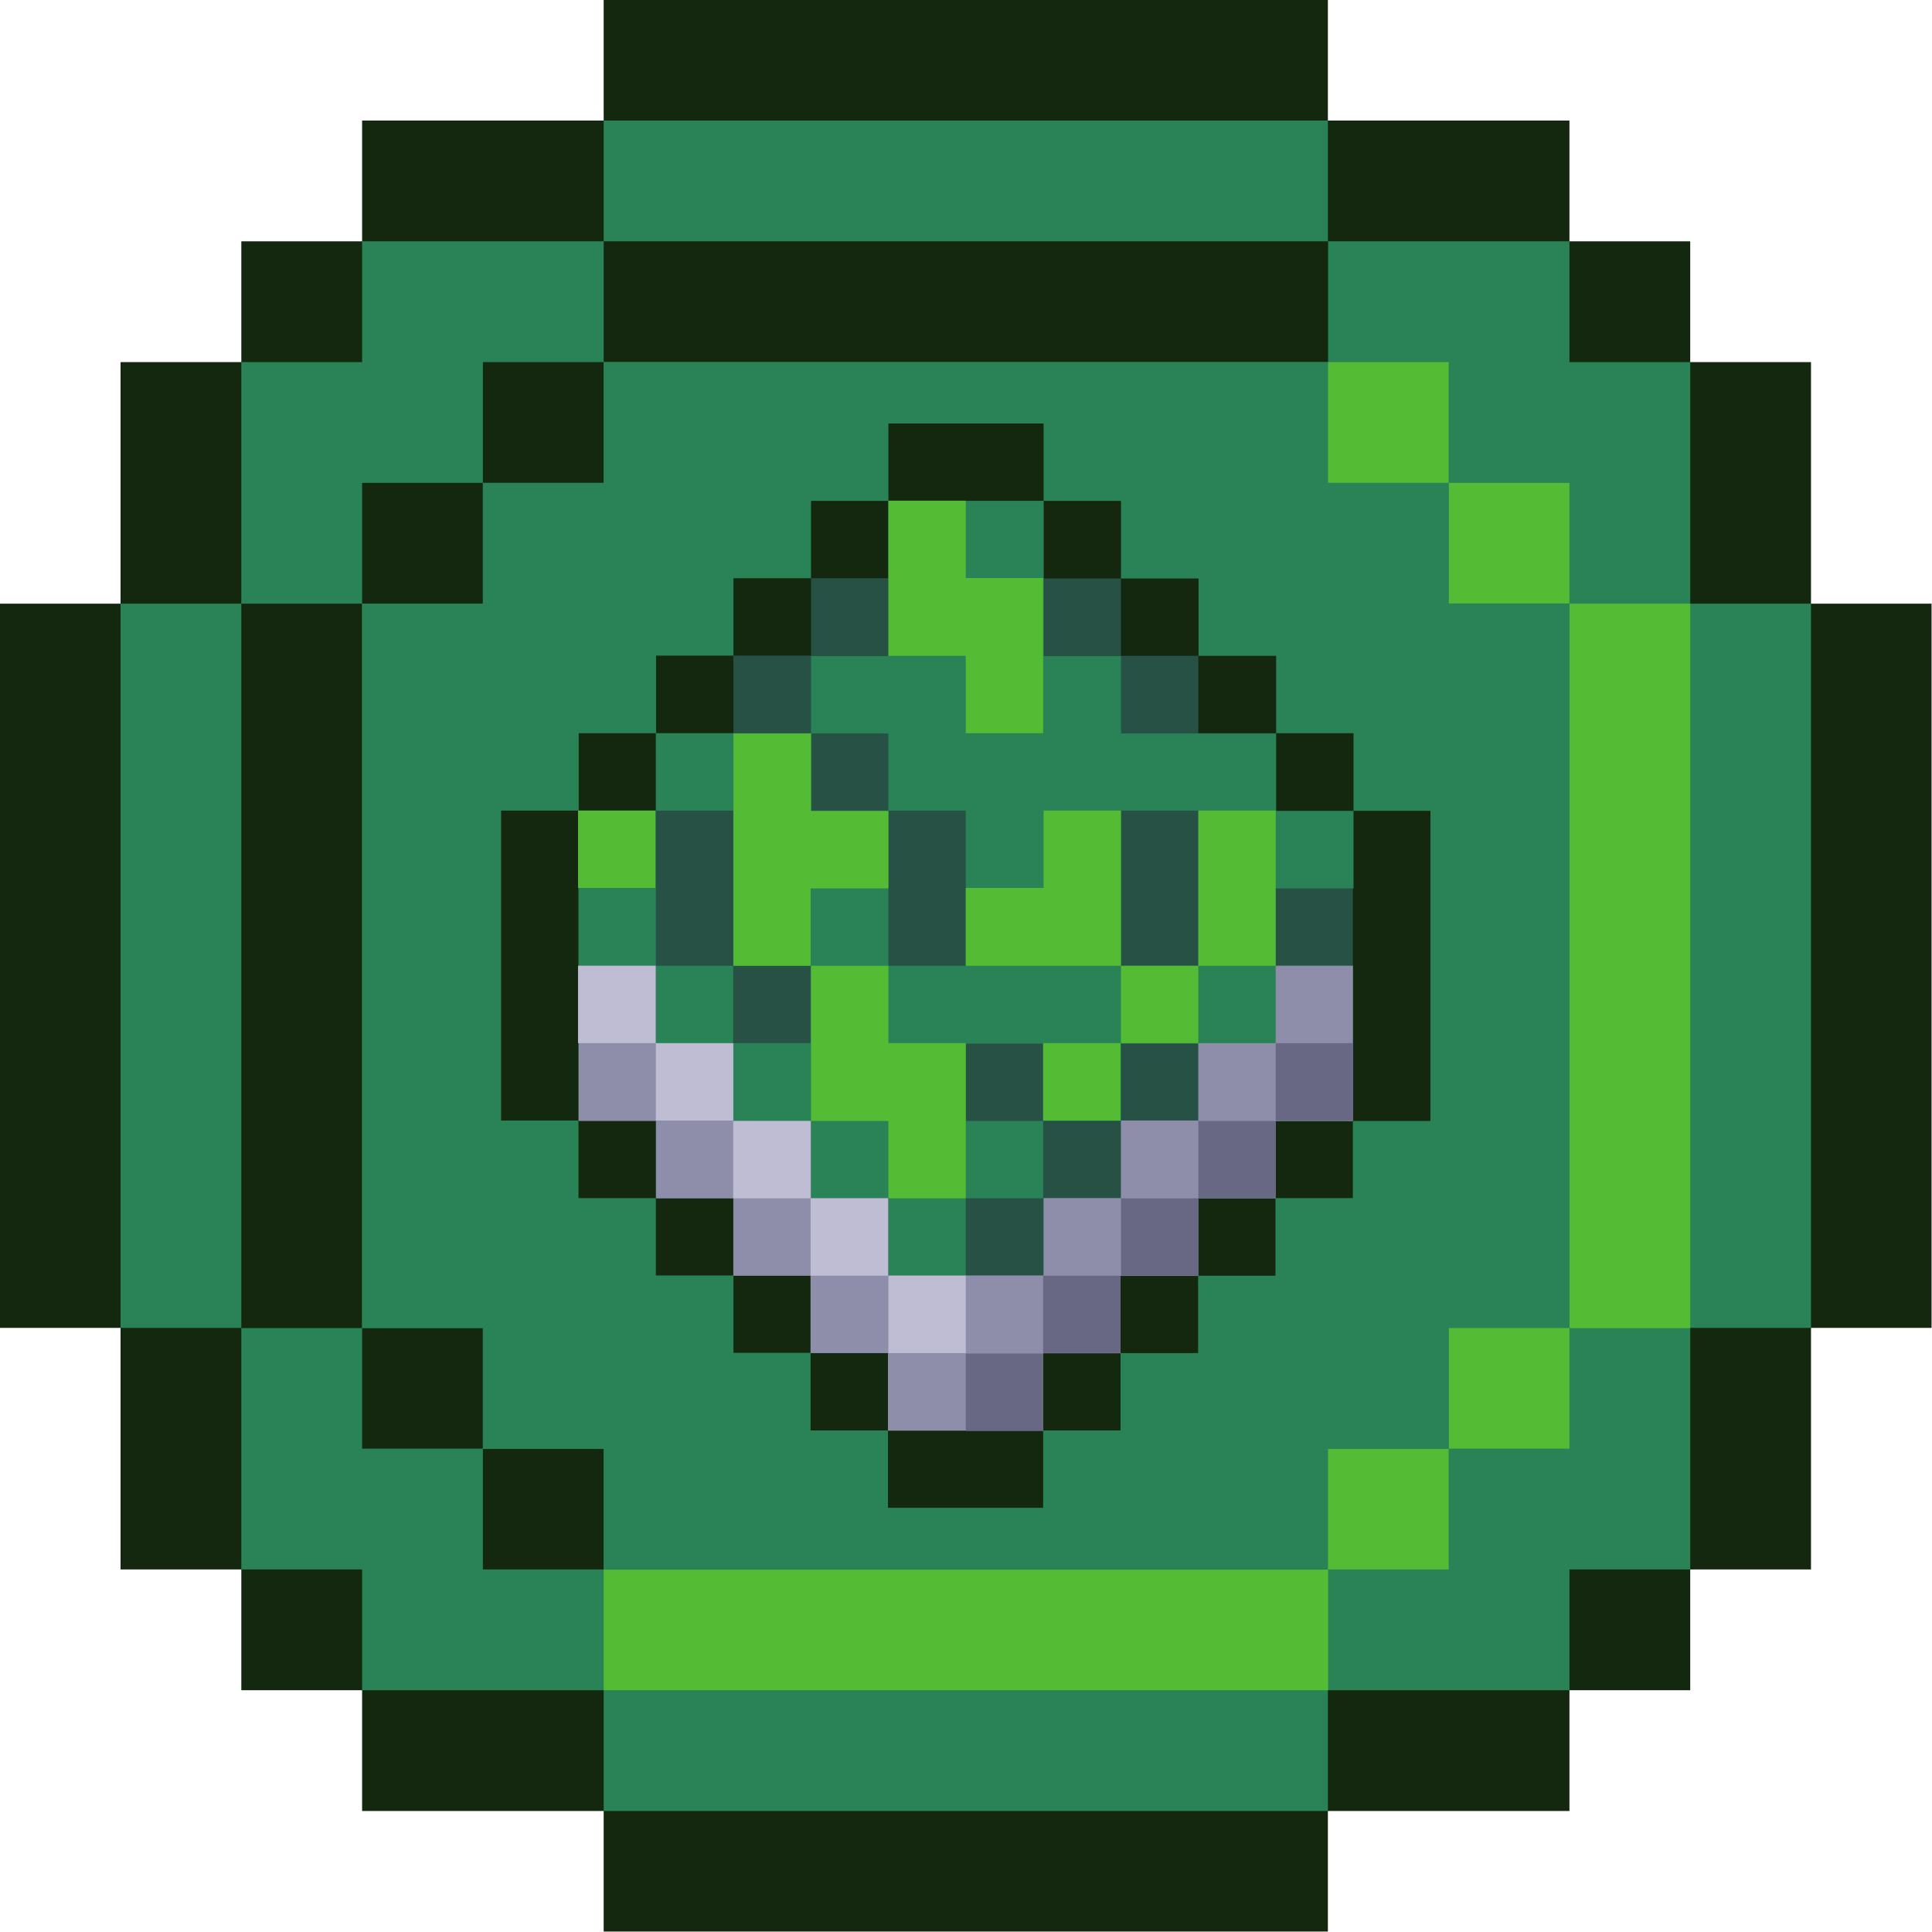
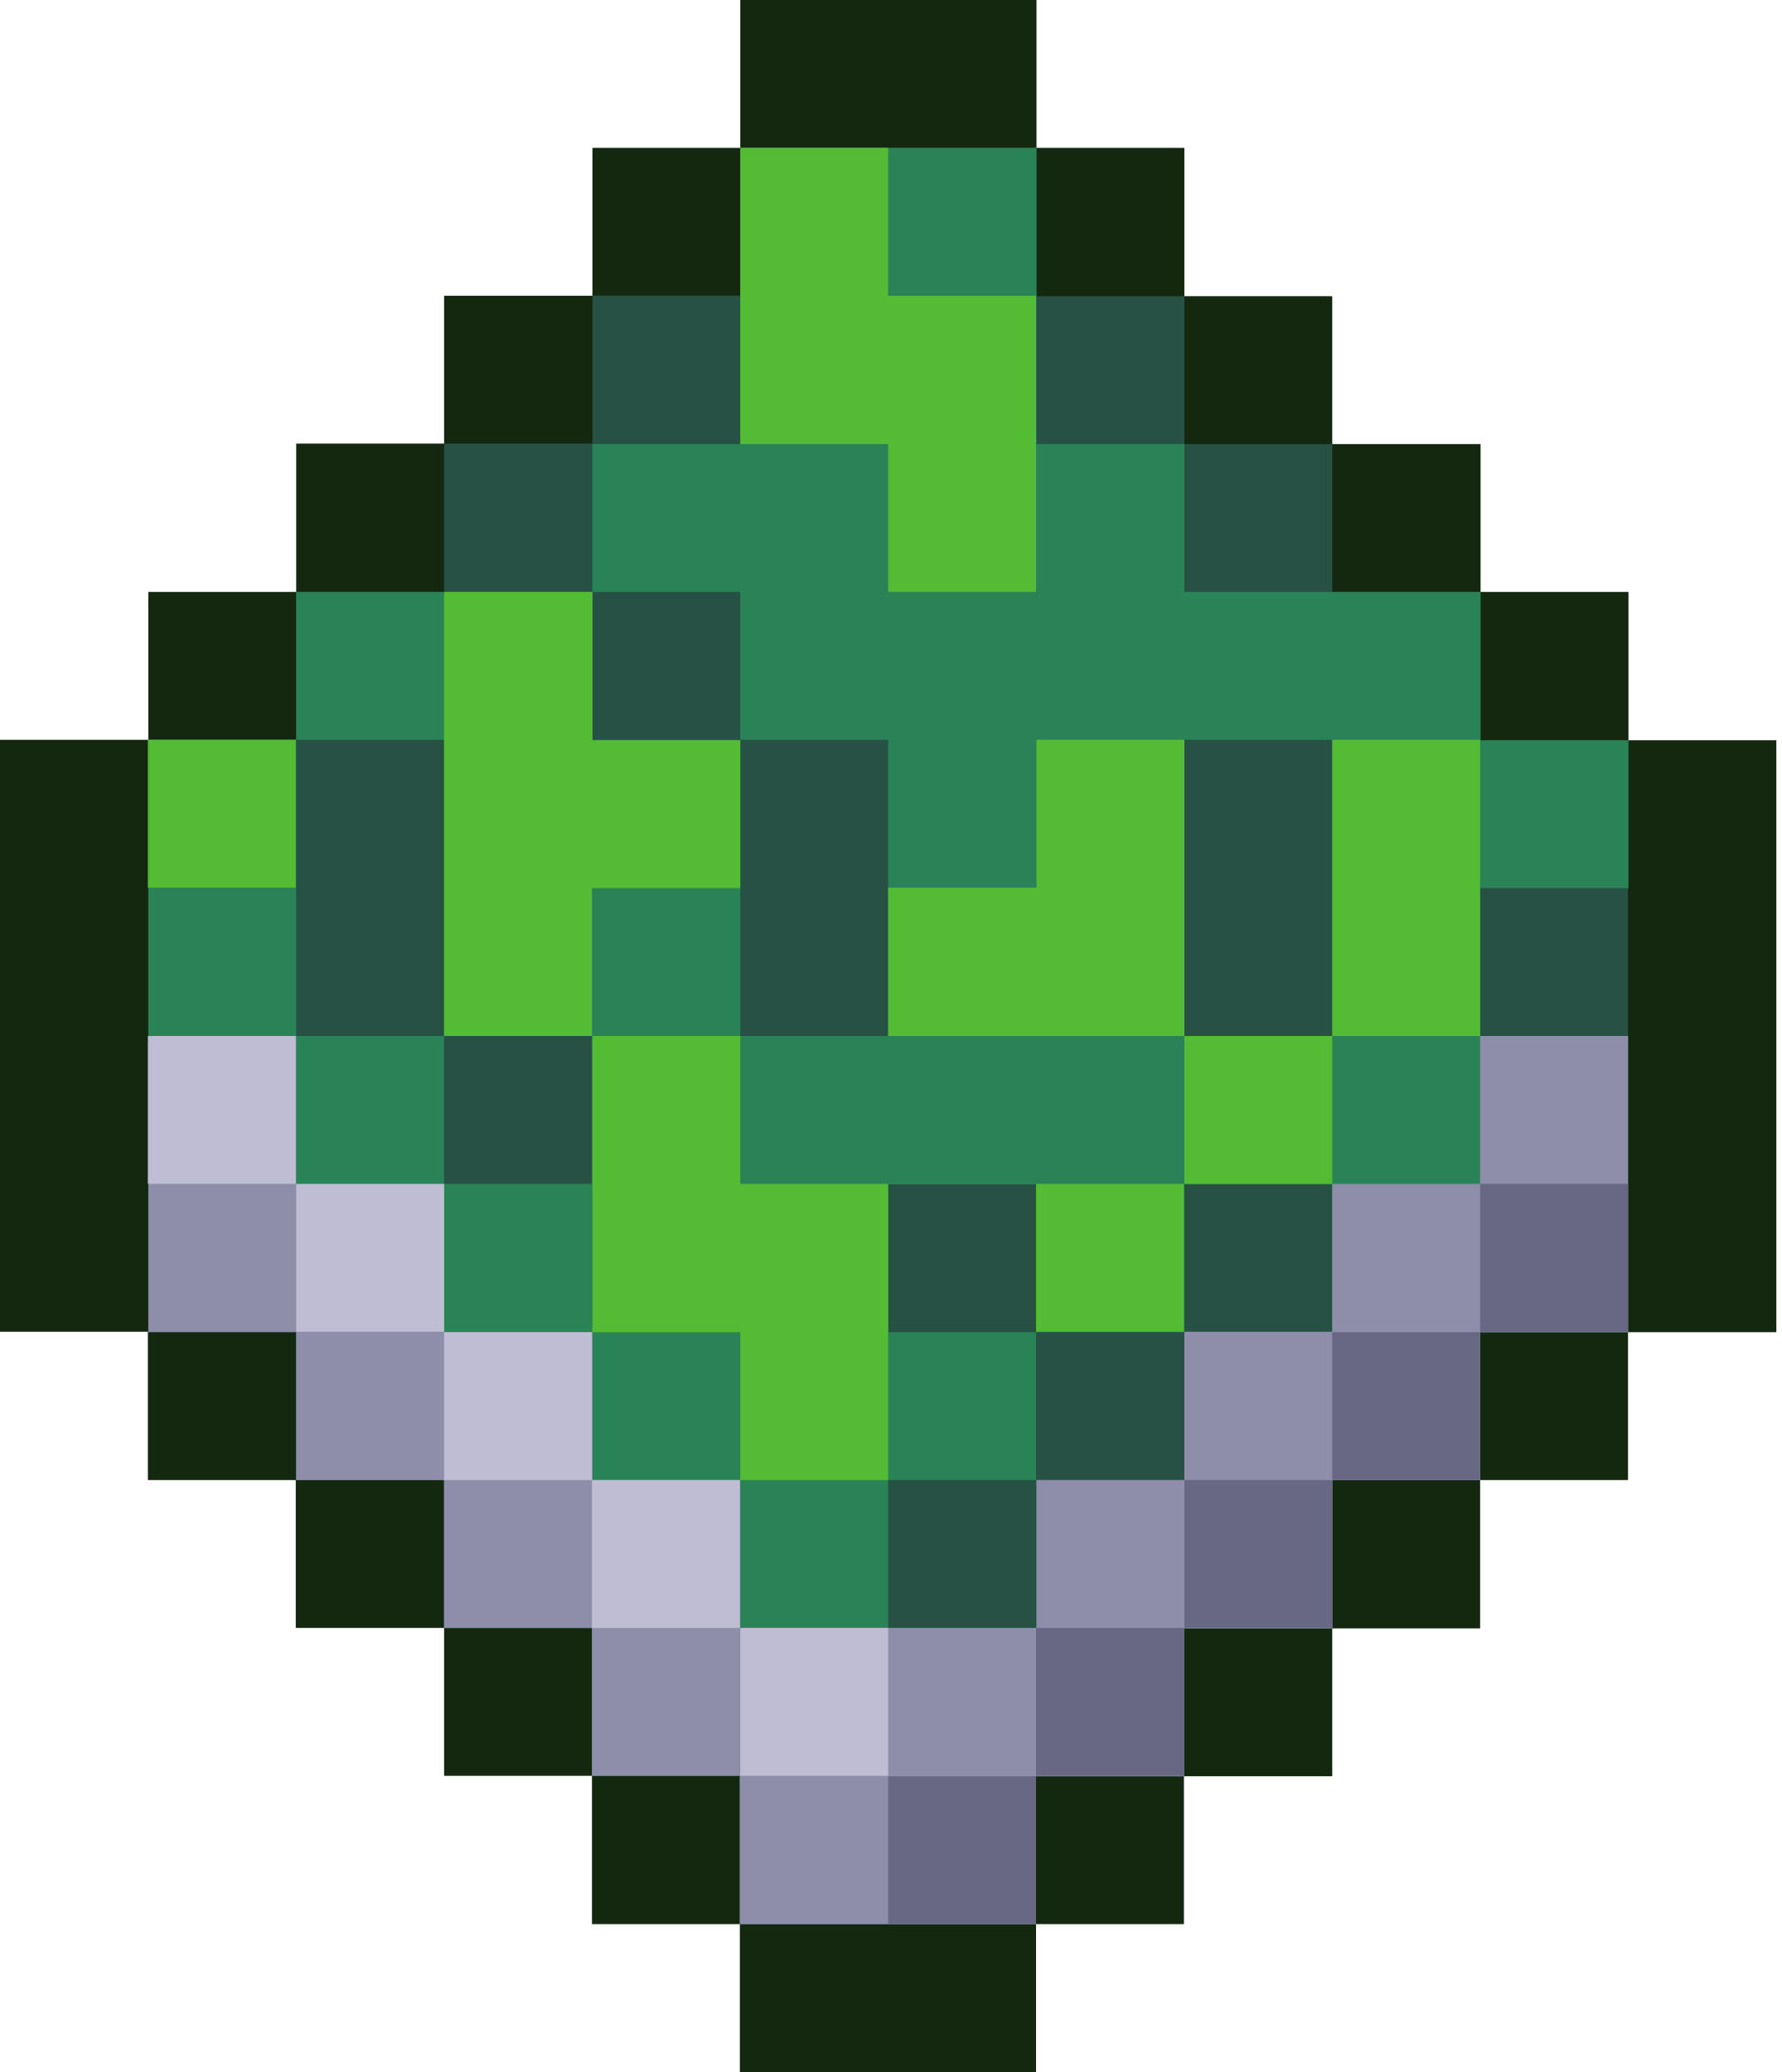
- <svg xmlns="http://www.w3.org/2000/svg" width="859" height="859" viewBox="0 0 859 859" fill="none">
-   <path d="M0 590.4H53.6V697.8H107.3V751.5H161V805.2H268.4V858.8H590.4V805.2H697.8V751.5H751.5V697.8H805.2V590.4H858.8V268.4H805.2V161H751.5V107.3H697.8V53.6H590.4V0H268.4V53.6H161V107.3H107.3V161H53.6V268.4H0V590.4Z" fill="#14280F" />
-   <path d="M53.6 590.4H107.3V697.8H161V751.5H268.4V805.2H590.4V751.5H697.8V697.8H751.5V590.4H805.2V268.4H751.5V161H697.8V107.3H590.4V53.6H268.4V107.3H161V161H107.3V268.4H53.6V590.4Z" fill="#298356" />
-   <path d="M214.7 644.1H268.4V697.8H214.7V644.1ZM214.7 161H268.4V214.7H214.7V161Z" fill="#14280F" />
-   <path d="M161 214.7H214.7V268.4H161V214.7Z" fill="#14280F" />
-   <path d="M107.3 268.4H161V590.5H107.3V268.4Z" fill="#14280F" />
-   <path d="M161 590.4H214.7V644.1H161V590.4ZM268.4 107.3H590.5V161H268.4V107.3Z" fill="#14280F" />
-   <path d="M644.1 214.7H697.8V268.4H644.1V214.7ZM644.1 590.4H697.8V644.1H644.1V590.4Z" fill="#53BC34" />
-   <path d="M697.8 268.4H751.5V590.5H697.8V268.4ZM268.4 697.8H590.5V751.5H268.4V697.8Z" fill="#53BC34" />
-   <path d="M590.4 644.1H644.1V697.8H590.4V644.1ZM590.4 161H644.1V214.7H590.4V161Z" fill="#53BC34" />
-   <path d="M644.1 268.4V214.7H590.4V161H268.4V214.7H214.7V268.4H161V590.5H214.7V644.2H268.4V697.9H590.4V644.2H644.1V590.4H697.8V268.3H644.1V268.4Z" fill="#298356" />
-   <path d="M601.8 360.4V326H567.4V291.6H532.9V257.2H498.4V222.7H464V188.3H395V222.7H360.6V257.1H326.1V291.5H291.7V326H257.3V360.4H222.8V498.2H257.2V532.7H291.6V567.1H326.1V601.5H360.4V636H394.8V670.4H463.8V636H498.2V601.6H532.7V567.2H567.1V532.7H601.5V498.4H636V360.5H601.6V360.4H601.8Z" fill="#14280F" />
-   <path d="M567.2 360.4V326H532.8V291.6H498.4V257.2H464V222.7H395V257.1H360.6V291.5H326.1V326H291.7V360.4H257.3V498.2H291.7V532.7H326.1V567.1H360.4V601.5H394.8V636H463.8V601.6H498.2V567.2H532.7V532.7H567.1V498.4H601.5V360.5H567.1V360.4H567.2Z" fill="#285145" />
-   <path d="M601.8 395V360.6H567.4V326.1H498.4V291.7H464V222.7H395V291.7H360.6V326.1H395V360.4H429.4V429.4H395V360.4H360.6V326H291.6V360.4H326V429.4H360.4V463.8H326V429.4H291.6V360.4H257.2V498.2H291.6V532.7H326V567.1H360.4V601.5H394.8V636H463.8V601.6H498.2V567.2H532.7V532.7H567.1V498.4H601.5V429.4H567.1V395H601.8ZM498.4 498.4V532.8H464V567.2H429.4V532.8H463.8V498.4H429.4V464H463.8V498.4H498.4V464H532.8V498.4H498.4ZM532.8 429.4H498.4V360.4H532.8V429.4Z" fill="#298356" />
-   <path d="M463.8 463.8H498.2V498.2H463.8V463.8ZM498.4 429.4H532.8V463.8H498.4V429.4ZM395 429.4H360.6V498.4H395V532.8H429.4V463.8H395V429.4ZM395 395V360.6H360.6V326.1H326.1V429.4H360.4V395H395Z" fill="#53BC34" />
-   <path d="M257 360.4H291.4V394.8H257V360.4ZM429.4 326H463.8V257H429.4V222.6H395V291.6H429.4V326ZM498.4 360.4H464V394.8H429.4V429.4H498.4V360.4ZM532.8 360.4V429.4H567.2V360.4H532.8Z" fill="#53BC34" />
-   <path d="M567.2 429.4V463.8H532.8V498.2H498.4V532.7H464V567.1H395V532.7H360.6V498.4H326.1V464H291.7V429.4H257.3V498.4H291.7V532.8H326.1V567.2H360.4V601.6H394.8V636.1H463.8V601.7H498.2V567.3H532.7V532.8H567.1V498.4H601.5V429.4H567.2Z" fill="#8E8DAA" />
-   <path d="M429.4 601.8H463.8V636.2H429.4V601.8ZM463.8 567.2H498.2V601.6H463.8V567.2ZM498.4 532.8H532.8V567.2H498.4V532.8Z" fill="#696884" />
-   <path d="M532.8 498.4H567.2V532.8H532.8V498.4ZM567.2 463.8H601.6V498.2H567.2V463.8Z" fill="#696884" />
-   <path d="M395 567.2H429.4V601.6H395V567.2ZM360.4 532.8H394.8V567.2H360.4V532.8Z" fill="#BFBDD4" />
-   <path d="M326 498.4H360.4V532.8H326V498.4ZM291.6 463.8H326V498.2H291.6V463.8ZM257 429.4H291.4V463.8H257V429.4Z" fill="#BFBDD4" />
+ <svg xmlns="http://www.w3.org/2000/svg" width="129" height="150" viewBox="0 0 129 150" fill="none">
+   <path d="M117.885 53.558V42.853H107.18V32.148H96.442V21.442H85.737V10.705H75.032V0H53.59V10.705H42.885V21.41H32.148V32.115H21.442V42.853H10.737V53.558H0V96.41H10.705V107.147H21.41V117.853H32.148V128.558H42.853V139.295H53.558V150H75V139.295H85.705V128.59H96.442V117.885H107.147V107.147H117.853V96.442H128.59V53.59H117.885V53.558Z" fill="#14280F" />
+   <path d="M107.147 53.558V42.853H96.442V32.148H85.737V21.442H75.032V10.705H53.59V21.41H42.885V32.115H32.147V42.853H21.442V53.558H10.737V96.41H21.442V107.147H32.147V117.853H42.852V128.558H53.558V139.295H75V128.59H85.705V117.885H96.442V107.147H107.147V96.442H117.853V53.59H107.147V53.558Z" fill="#285145" />
+   <path d="M117.885 64.295V53.59H107.18V42.853H85.737V32.148H75.032V10.705H53.59V32.148H42.885V42.853H53.59V53.558H64.295V75H53.59V53.558H42.885V42.853H21.442V53.558H32.147V75H42.852V85.705H32.147V75H21.442V53.558H10.737V96.41H21.442V107.147H32.147V117.853H42.852V128.558H53.558V139.295H75V128.59H85.705V117.885H96.442V107.147H107.147V96.442H117.853V75H107.147V64.295H117.885ZM85.737 96.442V107.147H75.032V117.853H64.295V107.147H75V96.442H64.295V85.737H75V96.442H85.737V85.737H96.442V96.442H85.737ZM96.442 75H85.737V53.558H96.442V75Z" fill="#298356" />
+   <path d="M75 85.705H85.705V96.41H75V85.705ZM85.737 75H96.442V85.705H85.737V75ZM53.59 75H42.885V96.442H53.59V107.147H64.295V85.705H53.59V75ZM53.59 64.295V53.59H42.885V42.852H32.148V75H42.853V64.295H53.59Z" fill="#53BC34" />
+   <path d="M10.705 53.558H21.41V64.263H10.705V53.558ZM64.295 42.853H75V21.41H64.295V10.705H53.59V32.148H64.295V42.853ZM85.737 53.558H75.032V64.263H64.295V75H85.737V53.558ZM96.442 53.558V75H107.147V53.558H96.442Z" fill="#53BC34" />
+   <path d="M107.147 75V85.705H96.442V96.41H85.737V107.147H75.032V117.853H53.59V107.147H42.885V96.442H32.147V85.737H21.442V75H10.737V96.442H21.442V107.147H32.147V117.853H42.852V128.558H53.558V139.295H75V128.59H85.705V117.885H96.442V107.147H107.147V96.442H117.853V75H107.147Z" fill="#8E8DAA" />
+   <path d="M64.295 128.59H75V139.295H64.295V128.59ZM75 117.853H85.705V128.558H75V117.853ZM85.737 107.147H96.442V117.853H85.737V107.147Z" fill="#696884" />
+   <path d="M96.442 96.442H107.147V107.147H96.442V96.442ZM107.147 85.705H117.853V96.41H107.147V85.705Z" fill="#696884" />
+   <path d="M53.59 117.853H64.295V128.558H53.59V117.853ZM42.853 107.147H53.558V117.853H42.853V107.147Z" fill="#BFBDD4" />
+   <path d="M32.148 96.442H42.853V107.147H32.148V96.442ZM21.442 85.705H32.148V96.41H21.442V85.705ZM10.705 75H21.41V85.705H10.705V75Z" fill="#BFBDD4" />
</svg>
